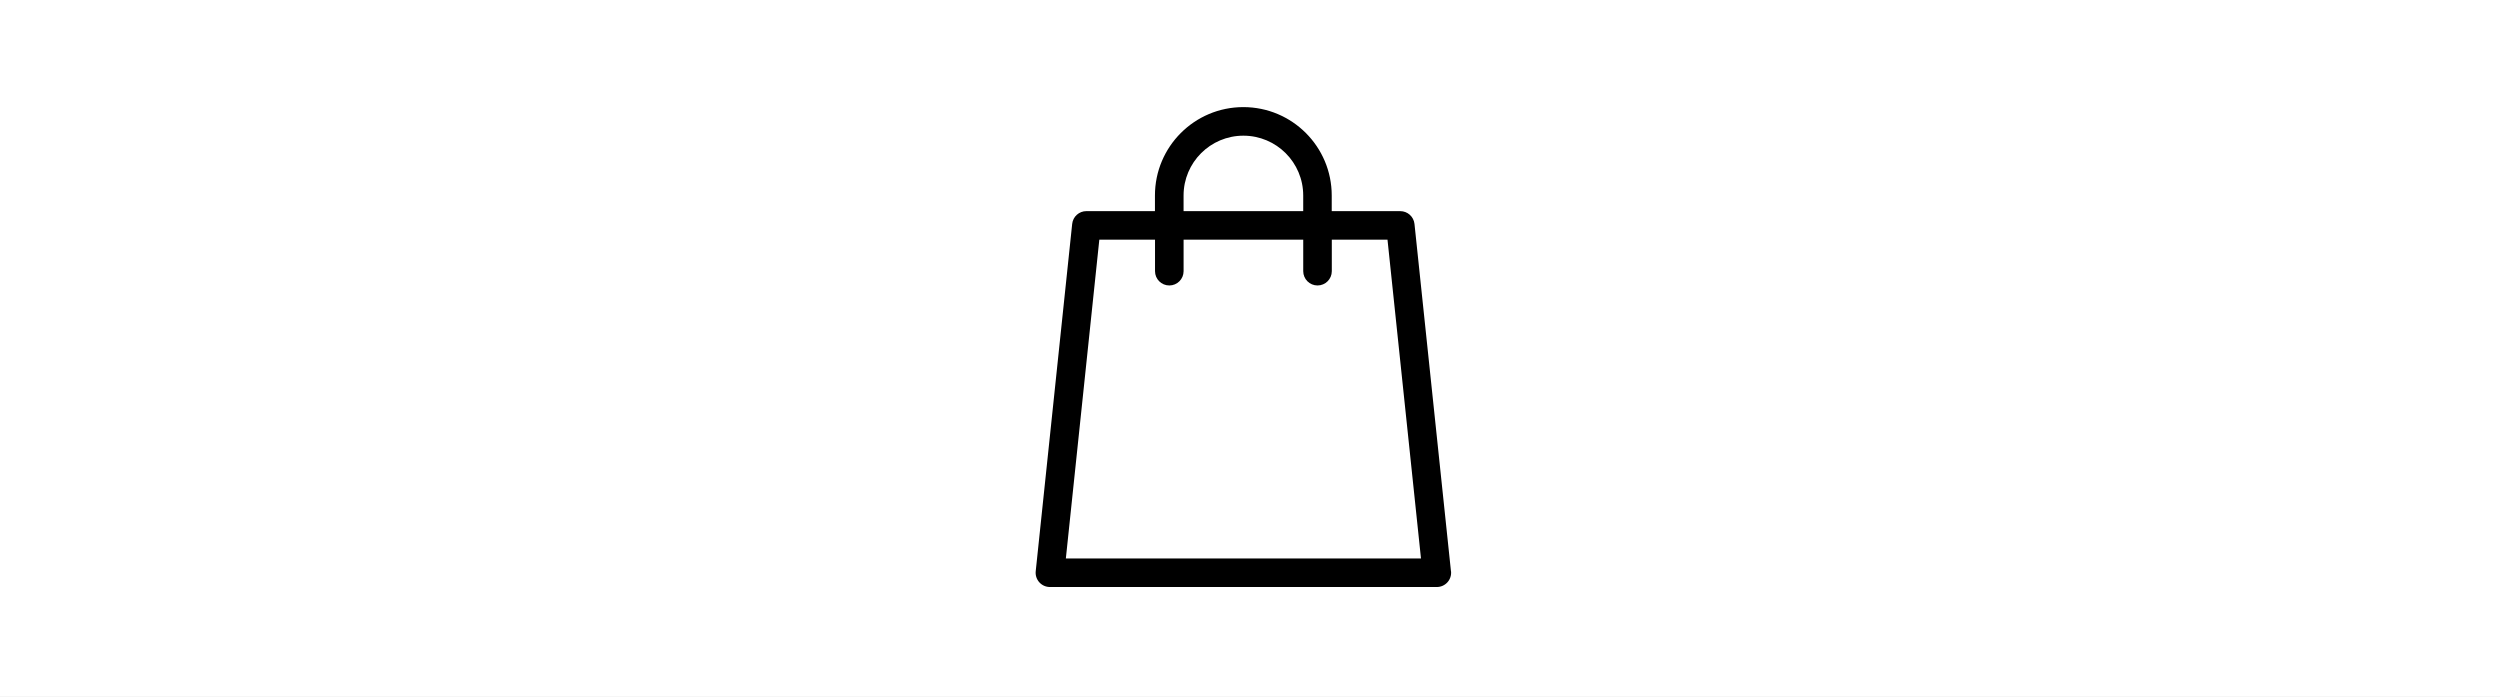
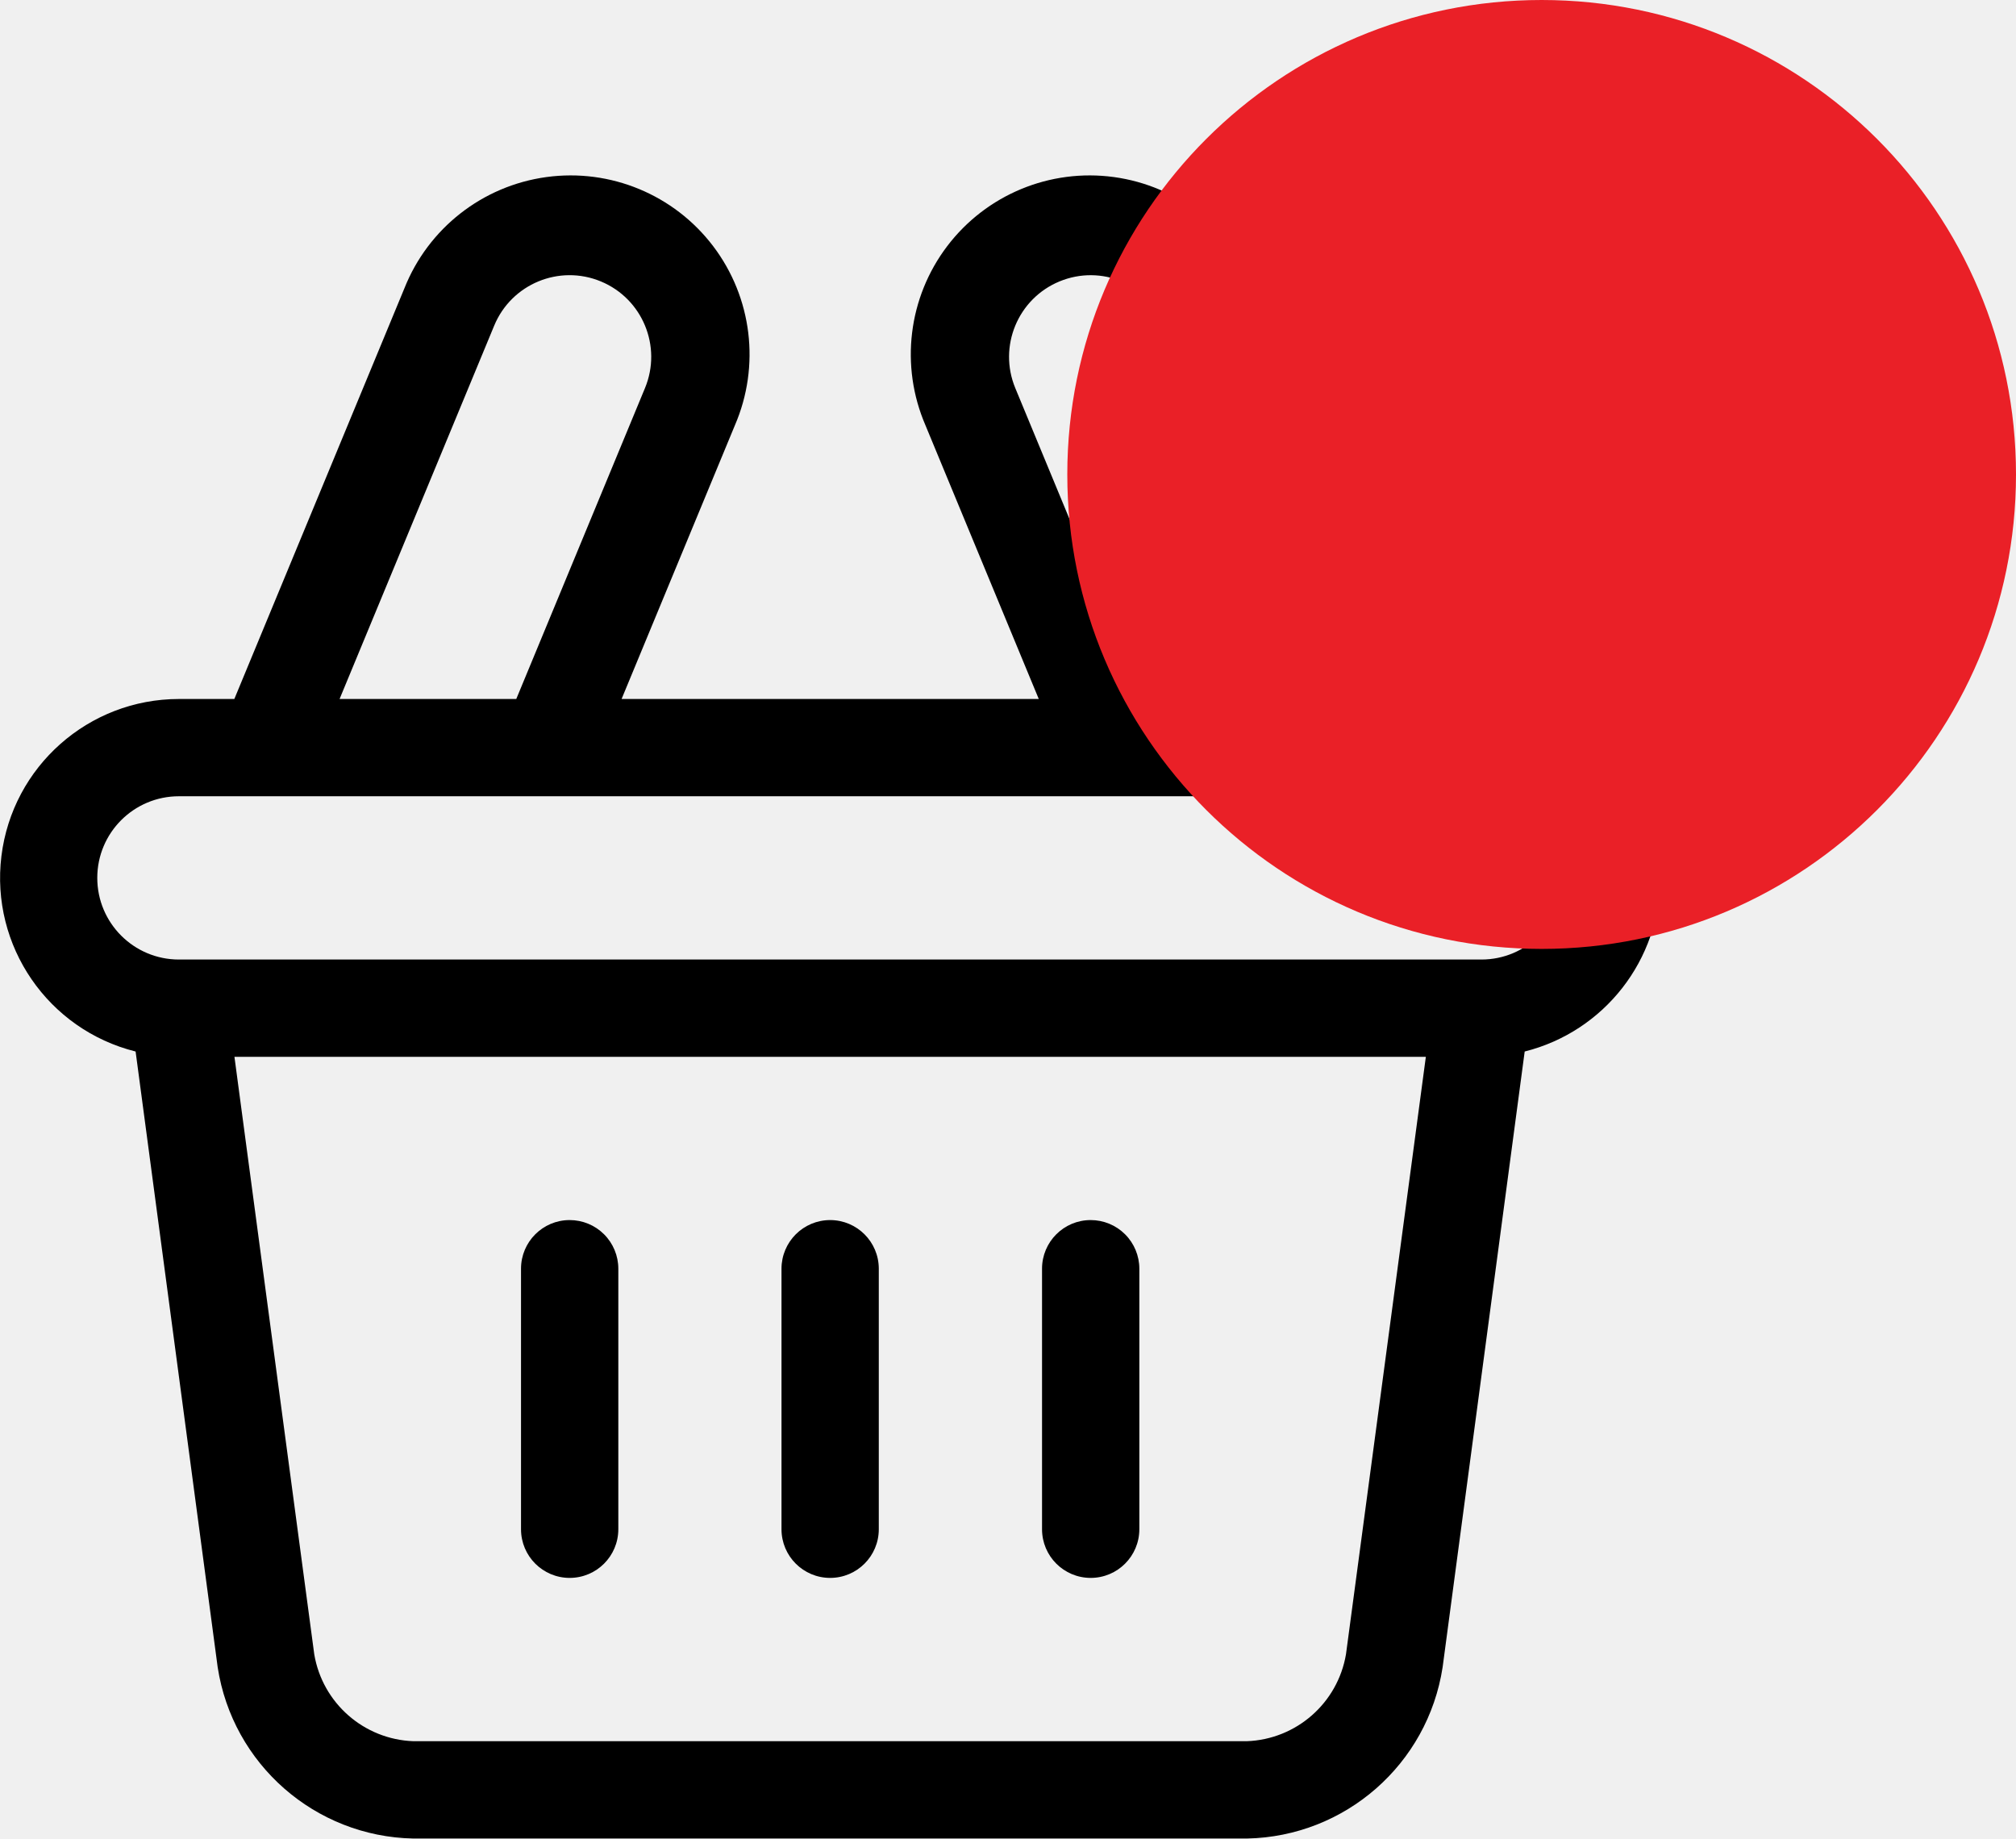
- <svg xmlns="http://www.w3.org/2000/svg" width="140" height="39" viewBox="0 0 140 39">
-   <g id="bag" transform="translate(-1715 -19)">
-     <rect id="Rectangle_13" data-name="Rectangle 13" width="140" height="39" transform="translate(1715 19)" fill="#fff" />
-     <path id="bag-2" data-name="bag" d="M23.254,25.99,21.211,6.54a.8.8,0,0,0-.8-.716H16.577V4.948a4.948,4.948,0,0,0-9.9,0v.875H2.842a.8.8,0,0,0-.8.716L0,25.99a.8.8,0,0,0,.8.883H22.458a.8.8,0,0,0,.8-.883ZM8.28,4.948a3.349,3.349,0,0,1,6.7,0v.875H8.28ZM1.688,25.273,3.562,7.423H6.681V9.186a.8.8,0,1,0,1.6,0V7.423h6.7V9.186a.8.8,0,0,0,1.6,0V7.423H19.7l1.875,17.85Zm0,0" transform="translate(1773 25)" />
+ <svg xmlns="http://www.w3.org/2000/svg" width="34" height="31" viewBox="0 0 34 31">
+   <g id="bag" transform="translate(-1766 -19)">
+     <g id="shopping-basket" transform="translate(1766 22)">
+       <path id="Path_33" data-name="Path 33" d="M28,11.8a3.02,3.02,0,0,0-3.017-3.017H24.05L21.182,1.862a3.017,3.017,0,1,0-5.574,2.309l1.911,4.615H10.483l1.911-4.615A3.017,3.017,0,1,0,6.82,1.862L3.952,8.786H3.017a3.017,3.017,0,0,0-.73,5.944l1.384,10.38A3.406,3.406,0,0,0,6.971,28H21.03a3.406,3.406,0,0,0,3.3-2.889L25.714,14.73A3.022,3.022,0,0,0,28,11.8ZM17.123,3.544A1.376,1.376,0,1,1,19.666,2.49l2.608,6.3H19.295ZM8.335,2.49a1.376,1.376,0,1,1,2.543,1.053L8.707,8.786H5.727ZM22.7,24.894a1.761,1.761,0,0,1-1.674,1.465H6.971A1.76,1.76,0,0,1,5.3,24.894L3.954,14.82H24.047Zm2.28-11.715H3.017a1.376,1.376,0,1,1,0-2.753H24.984a1.376,1.376,0,1,1,0,2.753Zm0,0" transform="translate(0 0)" />
+       <path id="Path_34" data-name="Path 34" d="M241.821,321.32a.821.821,0,0,0-.821.82v4.393a.82.82,0,0,0,1.641,0V322.14A.821.821,0,0,0,241.821,321.32Zm0,0" transform="translate(-227.82 -303.748)" />
+       <path id="Path_35" data-name="Path 35" d="M322.156,321.32a.82.82,0,0,0-.82.82v4.393a.82.82,0,0,0,1.641,0V322.14A.82.82,0,0,0,322.156,321.32Zm0,0" transform="translate(-303.762 -303.748)" />
+       <path id="Path_36" data-name="Path 36" d="M161.488,321.32a.82.82,0,0,0-.82.82v4.393a.82.82,0,0,0,1.641,0V322.14A.82.82,0,0,0,161.488,321.32Zm0,0" transform="translate(-151.881 -303.748)" />
+     </g>
+     <circle id="Ellipse_4" data-name="Ellipse 4" cx="8" cy="8" r="8" transform="translate(1784 19)" fill="#ea2027" />
  </g>
</svg>
